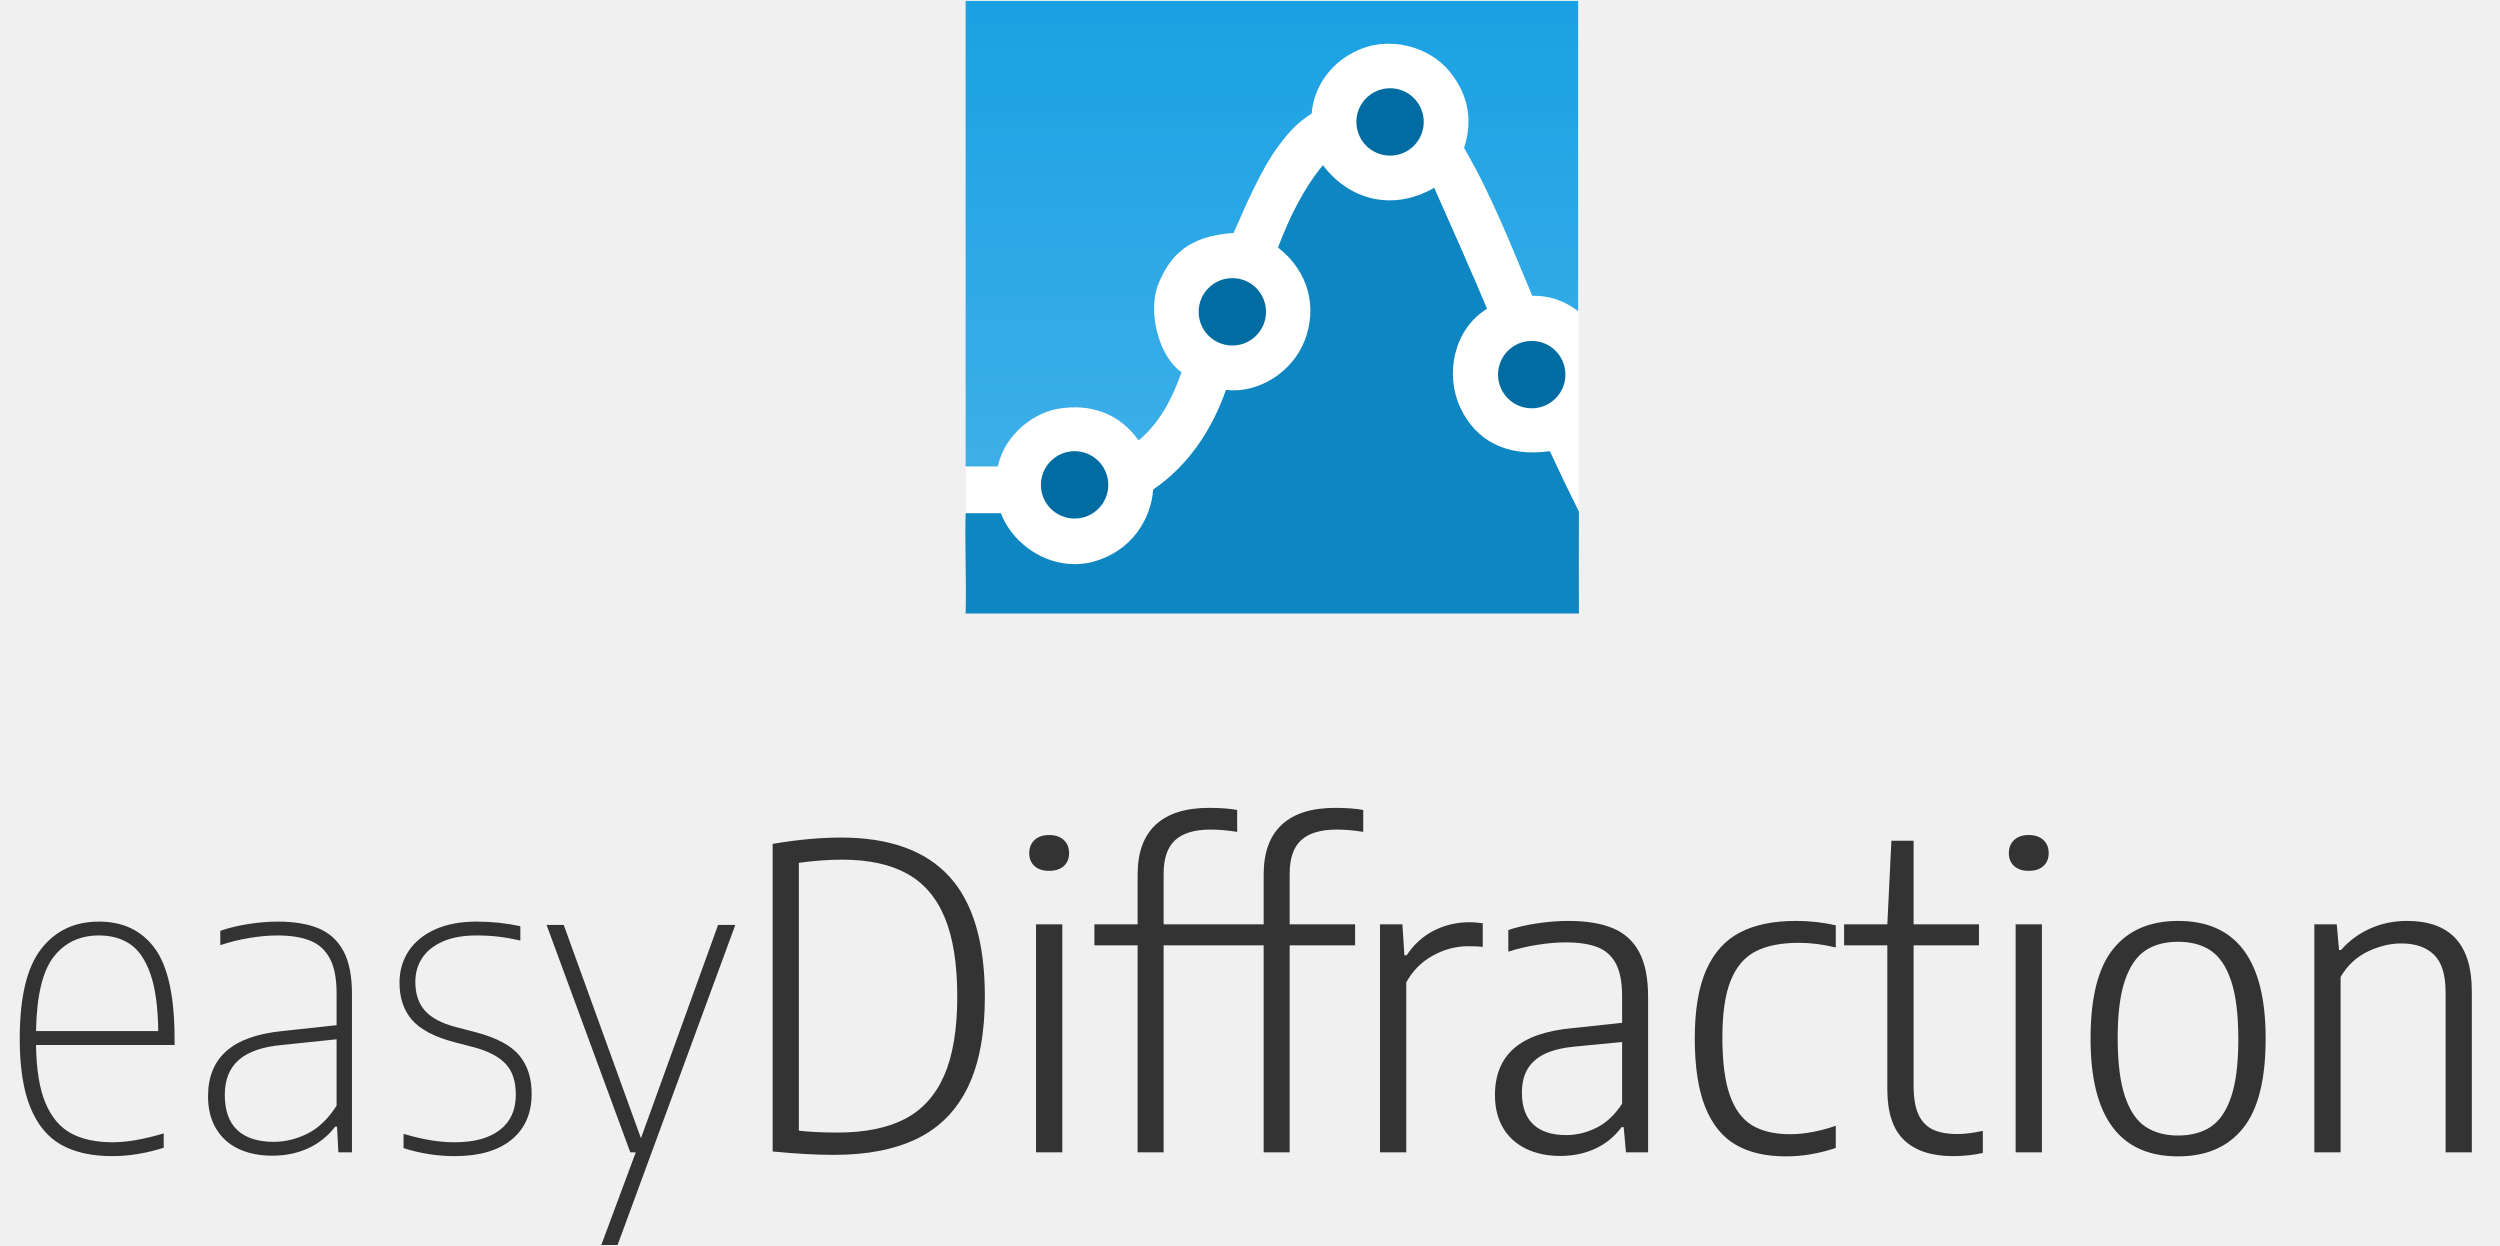
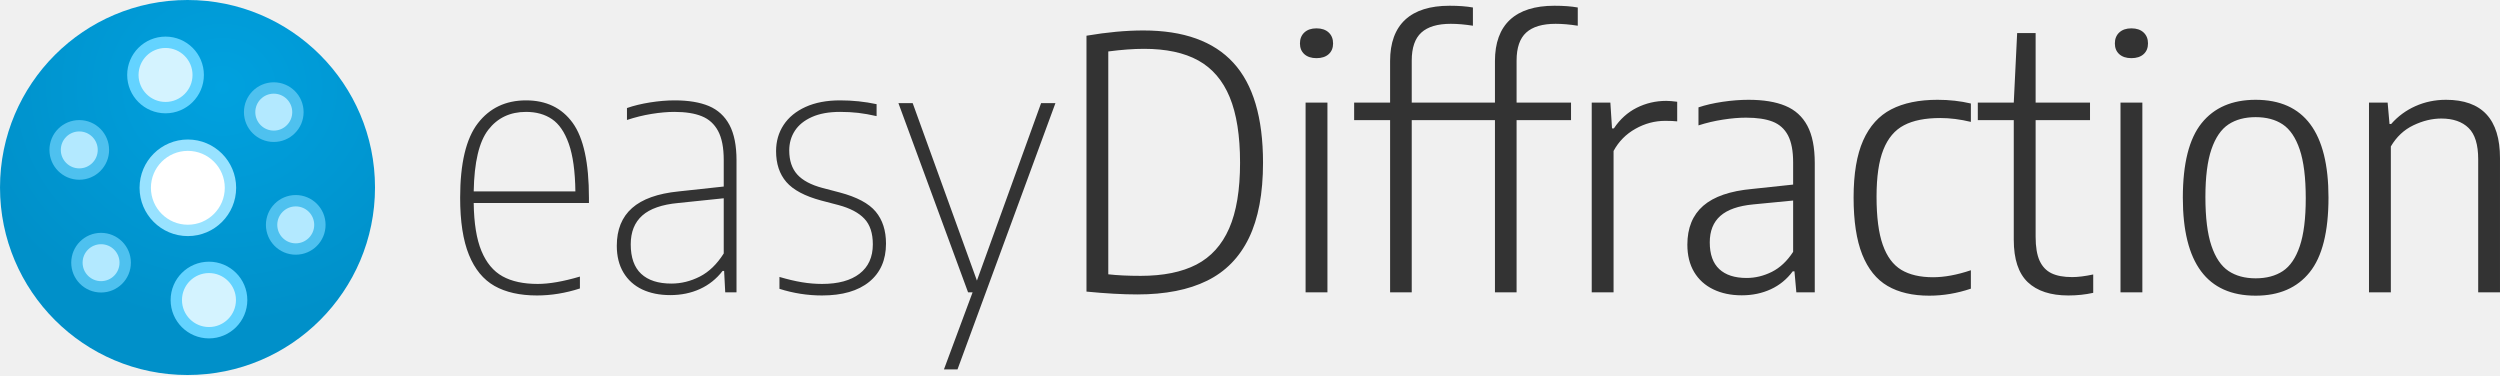
- <svg xmlns="http://www.w3.org/2000/svg" viewBox="0 0 326.5 162.7" version="1.1">
+ <svg xmlns="http://www.w3.org/2000/svg" viewBox="0 0 4400 660">
  <defs>
-     <linearGradient id="gradient" x1="0.5" x2="0.5" y1="0" y2="1">
-       <stop stop-color="#1aa1e3" offset="0" />
-       <stop stop-color="#3dafe8" offset="1" />
-     </linearGradient>
+     <radialGradient id="gradient-1" gradientUnits="userSpaceOnUse" cx="224.993" cy="144.223" r="330" gradientTransform="matrix(1.388846, 0.003565, -0.003263, 1.271131, 79.27342, -31.17323)">
+       <stop offset="0" style="stop-color: rgb(0, 161, 223);" />
+       <stop offset="1" style="stop-color: rgb(0, 144, 201);" />
+     </radialGradient>
  </defs>
-   <g transform="matrix(1, 0, 0, 1, 126.143, 0.124358)">
-     <rect fill="#ffffff" width="80" height="80" />
-     <path fill="url(#gradient)" d="M -0.033 0 L 79.967 0 L 79.967 40.5 C 77.867 39 76.167 38.5 73.967 38.5 C 71.067 31.6 68.567 25.2 65.067 19.2 C 66.167 15.8 65.767 12.4 63.167 9.2 C 60.567 6 55.267 4.4 50.867 6.6 C 47.267 8.3 45.367 11.7 45.167 14.7 C 43.367 15.9 42.467 16.7 40.567 19.3 C 38.667 21.9 36.567 26.6 34.967 30.3 C 28.967 30.7 26.667 33.3 25.167 36.9 C 23.667 40.5 25.167 46.4 28.167 48.5 C 26.867 52.1 25.367 55 22.567 57.4 C 19.867 53.6 15.967 52.7 12.467 53.2 C 8.967 53.6 5.067 56.6 4.167 60.8 L -0.033 60.8 Z" />
-     <path fill="#0d86c2" d="M 46.667 21.5 C 50.267 26.2 55.967 27.4 61.167 24.4 C 63.567 29.8 65.967 35.2 68.067 40.2 C 63.667 42.9 62.567 48.8 64.567 53.1 C 66.567 57.4 70.567 59.6 76.267 58.8 C 77.567 61.6 78.767 64.1 80.067 66.7 C 80.037 71.2 80.063 75.9 80.067 80 L -0.033 80 C 0.086 75.3 -0.153 71.1 -0.033 66.9 C 1.467 66.9 3.167 66.91 4.567 66.9 C 6.467 71.7 11.867 74.6 16.767 73.2 C 21.667 71.8 24.167 67.7 24.467 63.8 C 29.167 60.6 32.167 55.9 33.967 50.8 C 38.167 51.3 42.667 48.5 44.267 44.3 C 45.867 40.1 44.867 35.4 40.767 32.2 C 42.267 28.2 44.167 24.4 46.667 21.4 Z" />
-     <circle fill="#016ca1" cy="63.2" cx="14.2" r="4.4" />
-     <circle fill="#016ca1" cy="40.6" cx="34.8" r="4.4" />
-     <circle fill="#016ca1" cy="15.8" cx="55.4" r="4.4" />
-     <circle fill="#016ca1" cy="48.8" cx="73.9" r="4.4" />
+   <g transform="matrix(1, 0, 0, 1, 0.015869, 0)">
+     <g>
+       <circle style="fill: url(#gradient-1); stroke-width: 20px;" cx="330" cy="330" r="330" />
+       <g transform="matrix(1, 0, 0, 1, 76.24352, 77.18349)">
+         <circle style="stroke-width: 20px; fill: rgb(255, 255, 255); stroke: rgb(152, 226, 255);" cx="254.358" cy="253.337" r="75" />
+         <circle style="stroke-width: 20px; fill: rgb(212, 243, 255); stroke: rgb(99, 211, 255);" cx="215.084" cy="54.739" r="57.5" />
+         <circle style="stroke-width: 20px; stroke: rgb(78, 193, 239); fill: rgb(179, 233, 255);" cx="63.26" cy="186.66" r="42.5" />
+         <circle style="stroke-width: 20px; stroke: rgb(78, 193, 239); fill: rgb(179, 233, 255);" cx="405.584" cy="120.172" r="42.5" />
+         <circle style="stroke-width: 20px; stroke: rgb(78, 193, 239); fill: rgb(179, 233, 255);" cx="444.253" cy="318.582" r="42.5" />
+         <circle style="stroke-width: 20px; stroke: rgb(78, 193, 239); fill: rgb(179, 233, 255);" cx="101.614" cy="385.13" r="42.5" />
+         <circle style="stroke-width: 20px; fill: rgb(212, 243, 255); stroke: rgb(99, 211, 255);" cx="291.529" cy="450.894" r="57.5" />
+       </g>
+     </g>
+     <g transform="matrix(1.380816, 0, 0, 1.380816, 2188.803, -1178.468)">
+       <path d="M -834.494 1105.523 L -834.494 1112.214 L -981.377 1112.214 C -981.045 1137.934 -977.76 1158.323 -971.506 1173.366 C -965.247 1188.414 -956.288 1199.175 -944.636 1205.648 C -932.982 1212.131 -918.032 1215.359 -899.792 1215.359 C -885.079 1215.359 -867.139 1212.226 -845.994 1205.976 L -845.994 1221.134 C -864.415 1227.085 -882.654 1230.062 -900.71 1230.062 C -922.476 1230.062 -940.532 1226.007 -954.864 1217.923 C -969.156 1209.783 -980.021 1196.575 -987.439 1178.295 C -994.914 1159.959 -998.653 1135.707 -998.653 1105.523 C -998.653 1061.738 -991.123 1030.081 -976.087 1010.58 C -961.048 991.115 -940.572 981.385 -914.67 981.385 C -888.91 981.385 -869.094 990.944 -855.225 1010.051 C -841.401 1029.169 -834.494 1060.987 -834.494 1105.523 Z M -914.67 996.08 C -934.984 996.08 -951.008 1003.675 -962.754 1018.847 C -974.519 1034.029 -980.718 1060.229 -981.377 1097.449 L -851.771 1097.449 C -852.099 1071.86 -854.888 1051.604 -860.164 1036.692 C -865.432 1021.818 -872.597 1011.348 -881.668 1005.259 C -890.693 999.138 -901.688 996.08 -914.67 996.08 Z M -725.094 981.385 C -707.658 981.385 -693.184 983.786 -681.658 988.598 C -670.139 993.449 -661.375 1001.509 -655.356 1012.744 C -649.392 1023.986 -646.397 1038.966 -646.397 1057.69 L -646.397 1226.051 L -660.782 1226.051 L -662.187 1198.829 L -664.168 1198.829 C -671.977 1208.932 -681.561 1216.582 -692.939 1221.792 C -704.32 1226.992 -716.96 1229.6 -730.879 1229.6 C -744.459 1229.6 -756.381 1227.197 -766.625 1222.382 C -776.828 1217.52 -784.779 1210.378 -790.462 1200.92 C -796.152 1191.474 -798.987 1180.06 -798.987 1166.675 C -798.987 1146.122 -792.501 1130.108 -779.532 1118.644 C -766.599 1107.186 -746.858 1100.123 -720.299 1097.449 L -662.686 1091.215 L -662.686 1057.292 C -662.686 1041.63 -665.086 1029.346 -669.88 1020.42 C -674.677 1011.491 -681.616 1005.214 -690.68 1001.59 C -699.705 997.914 -711.341 996.08 -725.585 996.08 C -734.377 996.08 -744.04 996.936 -754.565 998.632 C -765.142 1000.342 -775.63 1002.922 -786.021 1006.382 L -786.021 991.162 C -777.556 988.187 -767.752 985.802 -756.618 984.004 C -745.525 982.251 -735.018 981.385 -725.094 981.385 Z M -729.392 1214.903 C -716.939 1214.903 -704.853 1211.925 -693.152 1205.976 C -681.496 1200.027 -671.339 1190.214 -662.686 1176.513 L -662.686 1106.185 L -720.787 1112.214 C -741.429 1114.141 -756.662 1119.451 -766.486 1128.163 C -776.309 1136.868 -781.225 1149.105 -781.225 1164.904 C -781.225 1181.698 -776.777 1194.232 -767.899 1202.498 C -759.013 1210.771 -746.175 1214.903 -729.392 1214.903 Z M -537.447 1230.062 C -555.828 1230.062 -573.899 1227.241 -591.672 1221.592 L -591.672 1206.441 C -581.148 1209.532 -571.599 1211.797 -563.041 1213.196 C -554.443 1214.637 -545.911 1215.359 -537.447 1215.359 C -516.818 1215.359 -500.848 1211.014 -489.567 1202.308 C -478.291 1193.597 -472.642 1181.13 -472.642 1164.904 C -472.642 1150.729 -476.216 1139.858 -483.364 1132.294 C -490.465 1124.685 -501.462 1118.86 -516.366 1114.844 L -538.432 1109.069 C -559.354 1103.429 -574.182 1095.537 -582.923 1085.385 C -591.634 1075.272 -595.97 1062.167 -595.97 1046.078 C -595.97 1033.607 -592.784 1022.503 -586.386 1012.744 C -579.992 1002.989 -570.641 995.314 -558.325 989.719 C -546.006 984.158 -531.36 981.385 -514.382 981.385 C -498.418 981.385 -482.899 983.003 -467.848 986.232 L -467.848 1001.462 C -476.365 999.536 -484.165 998.163 -491.259 997.32 C -498.418 996.494 -506.123 996.08 -514.382 996.08 C -528.636 996.08 -540.598 998.245 -550.28 1002.578 C -559.97 1006.904 -567.201 1012.744 -571.998 1020.093 C -576.791 1027.447 -579.192 1035.819 -579.192 1045.228 C -579.192 1058 -575.807 1068.192 -569.042 1075.797 C -562.225 1083.363 -551.531 1089.098 -536.956 1092.986 L -514.882 1098.763 C -492.984 1104.586 -477.678 1112.738 -468.975 1123.241 C -460.234 1133.735 -455.859 1147.317 -455.859 1163.986 C -455.859 1184.799 -462.985 1201.039 -477.226 1212.675 C -491.478 1224.27 -511.548 1230.062 -537.447 1230.062 Z M -339.972 1211.098 L -258.172 984.922 L -239.909 984.922 L -364.718 1324.278 L -381.998 1324.278 L -345.475 1226.051 L -351.253 1226.051 L -440.032 984.922 L -421.843 984.922 L -339.972 1211.098 Z" style="fill: rgb(51, 51, 51); white-space: pre;" />
+       <path d="M -135.582 1228.749 C -154.108 1228.749 -175.68 1227.544 -200.325 1225.132 L -200.325 898.971 C -174.091 894.51 -149.942 892.277 -127.904 892.277 C -76.514 892.277 -38.247 906.014 -13.11 933.478 C 12.101 960.906 24.694 1003.363 24.694 1060.841 C 24.694 1100.123 18.699 1132.123 6.704 1156.831 C -5.278 1181.553 -23.062 1199.697 -46.668 1211.289 C -70.262 1222.925 -99.91 1228.749 -135.582 1228.749 Z M -131.215 1205.063 C -102.446 1205.063 -78.772 1200.27 -60.211 1190.691 C -41.634 1181.06 -27.723 1165.693 -18.463 1144.562 C -9.192 1123.432 -4.572 1095.537 -4.572 1060.841 C -4.572 1026.463 -8.959 998.619 -17.756 977.315 C -26.539 956.057 -39.899 940.457 -57.812 930.532 C -75.722 920.645 -98.754 915.697 -126.919 915.697 C -140.491 915.697 -155.704 916.814 -172.539 919.046 L -172.539 1203.09 C -161.159 1204.398 -147.384 1205.063 -131.215 1205.063 Z M 106.802 1226.051 L 78.952 1226.051 L 78.952 984.269 L 106.802 984.269 L 106.802 1226.051 Z M 92.846 927.585 C 86.312 927.585 81.161 925.889 77.404 922.53 C 73.629 919.158 71.762 914.589 71.762 908.813 C 71.762 902.996 73.629 898.331 77.404 894.837 C 81.161 891.34 86.312 889.591 92.846 889.591 C 99.423 889.591 104.592 891.34 108.355 894.837 C 112.114 898.331 114 902.996 114 908.813 C 114 914.589 112.114 919.158 108.355 922.53 C 104.592 925.889 99.423 927.585 92.846 927.585 Z M 263.957 883.813 C 247.175 883.813 234.692 887.537 226.514 894.966 C 218.334 902.403 214.245 914.302 214.245 930.66 L 214.245 984.269 L 283.628 984.269 L 283.628 1006.574 L 214.245 1006.574 L 214.245 1226.051 L 186.666 1226.051 L 186.666 1006.574 L 140.836 1006.574 L 140.836 984.269 L 186.666 984.269 L 186.666 931.315 C 186.666 908.138 193.068 890.567 205.853 878.631 C 218.68 866.737 237.556 860.784 262.474 860.784 C 274.185 860.784 284.101 861.525 292.229 863.013 L 292.229 886.237 C 282.03 884.625 272.606 883.813 263.957 883.813 Z M 397.597 883.813 C 380.821 883.813 368.335 887.537 360.159 894.966 C 351.98 902.403 347.891 914.302 347.891 930.66 L 347.891 984.269 L 417.278 984.269 L 417.278 1006.574 L 347.891 1006.574 L 347.891 1226.051 L 320.314 1226.051 L 320.314 1006.574 L 274.486 1006.574 L 274.486 984.269 L 320.314 984.269 L 320.314 931.315 C 320.314 908.138 326.709 890.567 339.49 878.631 C 352.328 866.737 371.203 860.784 396.12 860.784 C 407.82 860.784 417.747 861.525 425.877 863.013 L 425.877 886.237 C 415.678 884.625 406.252 883.813 397.597 883.813 Z M 443.661 1226.051 L 443.661 984.269 L 467.421 984.269 L 469.535 1017.077 L 471.941 1017.077 C 479.644 1005.48 489.324 996.737 500.987 990.829 C 512.694 984.969 525.241 982.032 538.644 982.032 C 542.35 982.032 547.003 982.418 552.606 983.153 L 552.606 1008.151 C 549.078 1007.716 543.958 1007.498 537.23 1007.498 C 523.975 1007.498 511.321 1010.89 499.294 1017.666 C 487.307 1024.398 478.046 1033.809 471.509 1045.874 L 471.509 1226.051 L 443.661 1226.051 Z M 643.547 980.662 C 662.584 980.662 678.262 983.237 690.58 988.402 C 702.894 993.523 712.208 1001.964 718.506 1013.732 C 724.799 1025.497 727.947 1041.357 727.947 1061.297 L 727.947 1226.051 L 704.474 1226.051 L 702.073 1199.286 L 699.881 1199.286 C 692.364 1209.391 683.058 1217.003 671.966 1222.12 C 660.821 1227.278 648.459 1229.864 634.878 1229.864 C 621.147 1229.864 609.044 1227.325 598.561 1222.249 C 588.078 1217.182 579.94 1209.8 574.159 1200.137 C 568.425 1190.472 565.559 1178.858 565.559 1165.297 C 565.559 1144.041 572.307 1127.526 585.795 1115.759 C 599.341 1103.996 620.081 1096.847 648.06 1094.298 L 700.38 1088.726 L 700.38 1060.386 C 700.38 1045.811 698.193 1034.356 693.82 1025.999 C 689.4 1017.689 682.872 1011.847 674.216 1008.472 C 665.616 1005.116 654.335 1003.426 640.37 1003.426 C 631.438 1003.426 621.665 1004.26 611.041 1005.92 C 600.367 1007.544 589.933 1009.991 579.734 1013.275 L 579.734 990.306 C 588.523 987.335 598.747 984.969 610.403 983.219 C 622.109 981.513 633.159 980.662 643.547 980.662 Z M 641.147 1207.757 C 652.153 1207.757 662.874 1205.144 673.301 1199.944 C 683.691 1194.741 692.708 1186.244 700.38 1174.48 L 700.38 1109.069 L 649.54 1113.991 C 630.643 1115.774 616.681 1120.657 607.658 1128.619 C 598.628 1136.574 594.113 1147.846 594.113 1162.414 C 594.113 1177.582 598.153 1188.938 606.244 1196.469 C 614.286 1203.987 625.919 1207.757 641.147 1207.757 Z M 873.907 1230.323 C 852.608 1230.323 834.89 1226.184 820.735 1217.923 C 806.582 1209.655 795.82 1196.289 788.44 1177.832 C 781.107 1159.367 777.441 1135.178 777.441 1105.262 C 777.441 1075.03 781.504 1050.782 789.633 1032.497 C 797.818 1014.168 809.74 1000.954 825.388 992.86 C 841.092 984.726 860.766 980.662 884.409 980.662 C 899.444 980.662 913.615 982.237 926.928 985.385 L 926.928 1008.811 C 913.301 1005.526 900.322 1003.889 888.006 1003.889 C 868.821 1003.889 853.397 1006.946 841.752 1013.07 C 830.04 1019.154 821.278 1029.491 815.448 1044.106 C 809.613 1058.677 806.701 1078.685 806.701 1104.151 C 806.701 1130.043 809.335 1150.464 814.6 1165.426 C 819.863 1180.385 827.735 1191.032 838.215 1197.387 C 848.707 1203.678 862.193 1206.829 878.691 1206.829 C 893.22 1206.829 909.306 1203.857 926.928 1197.911 L 926.928 1221.397 C 909.306 1227.351 891.625 1230.323 873.907 1230.323 Z M 1056 1206.632 C 1063.519 1206.632 1072.478 1205.519 1082.869 1203.29 L 1082.869 1226.714 C 1072.799 1228.937 1062.253 1230.062 1051.2 1230.062 C 1028.64 1230.062 1011.382 1224.413 999.445 1213.129 C 987.553 1201.798 981.606 1183.78 981.606 1159.064 L 981.606 1006.574 L 935.767 1006.574 L 935.767 984.269 L 981.606 984.269 L 985.912 895.62 L 1009.46 895.62 L 1009.46 984.269 L 1078.781 984.269 L 1078.781 1006.574 L 1009.46 1006.574 L 1009.46 1155.258 C 1009.46 1168.068 1011.133 1178.203 1014.468 1185.641 C 1017.855 1193.07 1022.881 1198.431 1029.555 1201.715 C 1036.276 1205.002 1045.088 1206.632 1056 1206.632 Z M 1145.501 1226.051 L 1117.646 1226.051 L 1117.646 984.269 L 1145.501 984.269 L 1145.501 1226.051 Z M 1131.539 927.585 C 1125.004 927.585 1119.858 925.889 1116.101 922.53 C 1112.34 919.158 1110.46 914.589 1110.46 908.813 C 1110.46 902.996 1112.34 898.331 1116.101 894.837 C 1119.858 891.34 1125.004 889.591 1131.539 889.591 C 1138.119 889.591 1143.293 891.34 1147.052 894.837 C 1150.807 898.331 1152.694 902.996 1152.694 908.813 C 1152.694 914.589 1150.807 919.158 1147.052 922.53 C 1143.293 925.889 1138.119 927.585 1131.539 927.585 Z M 1289.89 1230.323 C 1228.025 1230.323 1197.092 1188.723 1197.092 1105.523 C 1197.092 1061.91 1205.081 1030.198 1221.061 1010.384 C 1237.048 990.563 1259.982 980.662 1289.89 980.662 C 1351.797 980.662 1382.753 1022.191 1382.753 1105.262 C 1382.753 1148.872 1374.768 1180.603 1358.78 1200.464 C 1342.8 1220.364 1319.83 1230.323 1289.89 1230.323 Z M 1289.89 1208.212 C 1303.663 1208.212 1315.232 1205.123 1324.585 1198.959 C 1333.932 1192.742 1341.128 1182.163 1346.157 1167.2 C 1351.233 1152.237 1353.769 1131.902 1353.769 1106.185 C 1353.769 1079.98 1351.213 1059.279 1346.091 1044.106 C 1340.968 1028.935 1333.747 1018.243 1324.445 1012.025 C 1315.184 1005.852 1303.663 1002.771 1289.89 1002.771 C 1276.173 1002.771 1264.615 1005.852 1255.267 1012.025 C 1245.915 1018.243 1238.673 1028.815 1233.541 1043.785 C 1228.43 1058.732 1225.861 1079.018 1225.861 1104.604 C 1225.861 1130.8 1228.43 1151.498 1233.541 1166.675 C 1238.673 1181.851 1245.915 1192.571 1255.267 1198.829 C 1264.615 1205.082 1276.173 1208.212 1289.89 1208.212 Z M 1434.369 1226.051 L 1434.369 984.269 L 1458.14 984.269 L 1460.536 1011.491 L 1462.643 1011.491 C 1471.295 1001.655 1481.618 994.06 1493.605 988.73 C 1505.635 983.352 1518.603 980.662 1532.527 980.662 C 1578.403 980.662 1601.347 1005.441 1601.347 1054.997 L 1601.347 1226.051 L 1573.567 1226.051 L 1573.567 1056.38 C 1573.567 1037.791 1569.476 1024.51 1561.299 1016.548 C 1553.119 1008.546 1541.521 1004.538 1526.538 1004.538 C 1514.825 1004.538 1502.979 1007.414 1490.988 1013.137 C 1479.009 1018.87 1469.417 1027.858 1462.229 1040.104 L 1462.229 1226.051 L 1434.369 1226.051 Z" style="fill: rgb(51, 51, 51); white-space: pre;" />
+     </g>
  </g>
-   <path d="M -66.942 131.45 L -66.942 132.47 L -87.772 132.47 C -87.725 136.39 -87.259 139.497 -86.372 141.79 C -85.485 144.083 -84.215 145.723 -82.562 146.71 C -80.909 147.697 -78.789 148.19 -76.202 148.19 C -74.115 148.19 -71.572 147.713 -68.572 146.76 L -68.572 149.07 C -71.185 149.977 -73.772 150.43 -76.332 150.43 C -79.419 150.43 -81.979 149.813 -84.012 148.58 C -86.039 147.34 -87.579 145.327 -88.632 142.54 C -89.692 139.747 -90.222 136.05 -90.222 131.45 C -90.222 124.777 -89.155 119.953 -87.022 116.98 C -84.889 114.013 -81.985 112.53 -78.312 112.53 C -74.659 112.53 -71.849 113.987 -69.882 116.9 C -67.922 119.813 -66.942 124.663 -66.942 131.45 Z M -78.312 114.77 C -81.192 114.77 -83.465 115.927 -85.132 118.24 C -86.799 120.553 -87.679 124.547 -87.772 130.22 L -69.392 130.22 C -69.439 126.32 -69.835 123.233 -70.582 120.96 C -71.329 118.693 -72.345 117.097 -73.632 116.17 C -74.912 115.237 -76.472 114.77 -78.312 114.77 ZM -51.427 112.53 C -48.954 112.53 -46.901 112.897 -45.267 113.63 C -43.634 114.37 -42.391 115.597 -41.537 117.31 C -40.691 119.023 -40.267 121.307 -40.267 124.16 L -40.267 149.82 L -42.307 149.82 L -42.507 145.67 L -42.787 145.67 C -43.894 147.21 -45.254 148.377 -46.867 149.17 C -48.481 149.963 -50.274 150.36 -52.247 150.36 C -54.174 150.36 -55.864 149.993 -57.317 149.26 C -58.764 148.52 -59.891 147.43 -60.697 145.99 C -61.504 144.55 -61.907 142.81 -61.907 140.77 C -61.907 137.637 -60.987 135.197 -59.147 133.45 C -57.314 131.703 -54.514 130.627 -50.747 130.22 L -42.577 129.27 L -42.577 124.1 C -42.577 121.713 -42.917 119.84 -43.597 118.48 C -44.277 117.12 -45.261 116.163 -46.547 115.61 C -47.827 115.05 -49.477 114.77 -51.497 114.77 C -52.744 114.77 -54.114 114.9 -55.607 115.16 C -57.107 115.42 -58.594 115.813 -60.067 116.34 L -60.067 114.02 C -58.867 113.567 -57.477 113.203 -55.897 112.93 C -54.324 112.663 -52.834 112.53 -51.427 112.53 Z M -52.037 148.12 C -50.271 148.12 -48.557 147.667 -46.897 146.76 C -45.244 145.853 -43.804 144.357 -42.577 142.27 L -42.577 131.55 L -50.817 132.47 C -53.744 132.763 -55.904 133.573 -57.297 134.9 C -58.691 136.227 -59.387 138.093 -59.387 140.5 C -59.387 143.06 -58.757 144.97 -57.497 146.23 C -56.237 147.49 -54.417 148.12 -52.037 148.12 ZM -24.816 150.43 C -27.423 150.43 -29.986 150 -32.506 149.14 L -32.506 146.83 C -31.013 147.303 -29.66 147.647 -28.446 147.86 C -27.226 148.08 -26.016 148.19 -24.816 148.19 C -21.89 148.19 -19.626 147.527 -18.026 146.2 C -16.426 144.873 -15.626 142.973 -15.626 140.5 C -15.626 138.34 -16.133 136.683 -17.146 135.53 C -18.153 134.37 -19.713 133.483 -21.826 132.87 L -24.956 131.99 C -27.923 131.13 -30.026 129.927 -31.266 128.38 C -32.5 126.84 -33.116 124.843 -33.116 122.39 C -33.116 120.49 -32.663 118.797 -31.756 117.31 C -30.85 115.823 -29.523 114.653 -27.776 113.8 C -26.03 112.953 -23.953 112.53 -21.546 112.53 C -19.28 112.53 -17.08 112.777 -14.946 113.27 L -14.946 115.59 C -16.153 115.297 -17.26 115.087 -18.266 114.96 C -19.28 114.833 -20.373 114.77 -21.546 114.77 C -23.566 114.77 -25.263 115.1 -26.636 115.76 C -28.01 116.42 -29.036 117.31 -29.716 118.43 C -30.396 119.55 -30.736 120.827 -30.736 122.26 C -30.736 124.207 -30.256 125.76 -29.296 126.92 C -28.33 128.073 -26.813 128.947 -24.746 129.54 L -21.616 130.42 C -18.51 131.307 -16.34 132.55 -15.106 134.15 C -13.866 135.75 -13.246 137.82 -13.246 140.36 C -13.246 143.533 -14.256 146.007 -16.276 147.78 C -18.296 149.547 -21.143 150.43 -24.816 150.43 ZM 3.189 147.54 L 14.789 113.07 L 17.379 113.07 L -0.321 164.79 L -2.771 164.79 L 2.409 149.82 L 1.589 149.82 L -11.001 113.07 L -8.421 113.07 L 3.189 147.54 Z" transform="matrix(0.8685211, 0, 0, 0.808167, 80.93727, 29.41749)" style="fill: rgb(51, 51, 51); white-space: pre;" />
-   <path d="M 32.174 150.23 C 29.548 150.23 26.488 150.047 22.994 149.68 L 22.994 99.97 C 26.714 99.29 30.138 98.95 33.264 98.95 C 40.551 98.95 45.978 101.043 49.544 105.23 C 53.118 109.41 54.904 115.88 54.904 124.64 C 54.904 130.627 54.054 135.503 52.354 139.27 C 50.654 143.037 48.131 145.803 44.784 147.57 C 41.438 149.343 37.234 150.23 32.174 150.23 Z M 32.794 146.62 C 36.874 146.62 40.231 145.89 42.864 144.43 C 45.498 142.963 47.471 140.62 48.784 137.4 C 50.098 134.18 50.754 129.927 50.754 124.64 C 50.754 119.4 50.131 115.157 48.884 111.91 C 47.638 108.67 45.744 106.293 43.204 104.78 C 40.664 103.273 37.398 102.52 33.404 102.52 C 31.478 102.52 29.321 102.69 26.934 103.03 L 26.934 146.32 C 28.548 146.52 30.501 146.62 32.794 146.62 ZM 66.549 149.82 L 62.599 149.82 L 62.599 112.97 L 66.549 112.97 L 66.549 149.82 Z M 64.569 104.33 C 63.642 104.33 62.912 104.073 62.379 103.56 C 61.845 103.047 61.579 102.35 61.579 101.47 C 61.579 100.583 61.845 99.873 62.379 99.34 C 62.912 98.807 63.642 98.54 64.569 98.54 C 65.502 98.54 66.235 98.807 66.769 99.34 C 67.302 99.873 67.569 100.583 67.569 101.47 C 67.569 102.35 67.302 103.047 66.769 103.56 C 66.235 104.073 65.502 104.33 64.569 104.33 ZM 88.835 97.66 C 86.455 97.66 84.685 98.227 83.525 99.36 C 82.365 100.493 81.785 102.307 81.785 104.8 L 81.785 112.97 L 91.625 112.97 L 91.625 116.37 L 81.785 116.37 L 81.785 149.82 L 77.875 149.82 L 77.875 116.37 L 71.375 116.37 L 71.375 112.97 L 77.875 112.97 L 77.875 104.9 C 77.875 101.367 78.782 98.69 80.595 96.87 C 82.415 95.057 85.092 94.15 88.625 94.15 C 90.285 94.15 91.692 94.263 92.845 94.49 L 92.845 98.03 C 91.398 97.783 90.062 97.66 88.835 97.66 ZM 107.788 97.66 C 105.408 97.66 103.638 98.227 102.478 99.36 C 101.318 100.493 100.738 102.307 100.738 104.8 L 100.738 112.97 L 110.578 112.97 L 110.578 116.37 L 100.738 116.37 L 100.738 149.82 L 96.828 149.82 L 96.828 116.37 L 90.328 116.37 L 90.328 112.97 L 96.828 112.97 L 96.828 104.9 C 96.828 101.367 97.735 98.69 99.548 96.87 C 101.368 95.057 104.045 94.15 107.578 94.15 C 109.238 94.15 110.645 94.263 111.798 94.49 L 111.798 98.03 C 110.351 97.783 109.015 97.66 107.788 97.66 ZM 114.32 149.82 L 114.32 112.97 L 117.69 112.97 L 117.99 117.97 L 118.33 117.97 C 119.423 116.203 120.796 114.87 122.45 113.97 C 124.11 113.077 125.89 112.63 127.79 112.63 C 128.316 112.63 128.976 112.687 129.77 112.8 L 129.77 116.61 C 129.27 116.543 128.543 116.51 127.59 116.51 C 125.71 116.51 123.916 117.027 122.21 118.06 C 120.51 119.087 119.196 120.52 118.27 122.36 L 118.27 149.82 L 114.32 149.82 ZM 142.667 112.42 C 145.367 112.42 147.59 112.813 149.337 113.6 C 151.084 114.38 152.404 115.667 153.297 117.46 C 154.19 119.253 154.637 121.67 154.637 124.71 L 154.637 149.82 L 151.307 149.82 L 150.967 145.74 L 150.657 145.74 C 149.59 147.28 148.27 148.44 146.697 149.22 C 145.117 150.007 143.364 150.4 141.437 150.4 C 139.49 150.4 137.774 150.013 136.287 149.24 C 134.8 148.467 133.647 147.343 132.827 145.87 C 132.014 144.397 131.607 142.627 131.607 140.56 C 131.607 137.32 132.564 134.803 134.477 133.01 C 136.397 131.217 139.34 130.127 143.307 129.74 L 150.727 128.89 L 150.727 124.57 C 150.727 122.35 150.417 120.603 149.797 119.33 C 149.17 118.063 148.244 117.173 147.017 116.66 C 145.797 116.147 144.197 115.89 142.217 115.89 C 140.95 115.89 139.564 116.017 138.057 116.27 C 136.544 116.517 135.064 116.89 133.617 117.39 L 133.617 113.89 C 134.864 113.437 136.314 113.077 137.967 112.81 C 139.627 112.55 141.194 112.42 142.667 112.42 Z M 142.327 147.03 C 143.887 147.03 145.407 146.633 146.887 145.84 C 148.36 145.047 149.64 143.753 150.727 141.96 L 150.727 131.99 L 143.517 132.74 C 140.837 133.013 138.857 133.757 137.577 134.97 C 136.297 136.183 135.657 137.9 135.657 140.12 C 135.657 142.433 136.23 144.163 137.377 145.31 C 138.517 146.457 140.167 147.03 142.327 147.03 ZM 175.335 150.47 C 172.315 150.47 169.802 149.84 167.795 148.58 C 165.788 147.32 164.262 145.283 163.215 142.47 C 162.175 139.657 161.655 135.97 161.655 131.41 C 161.655 126.803 162.232 123.107 163.385 120.32 C 164.545 117.527 166.235 115.513 168.455 114.28 C 170.682 113.04 173.472 112.42 176.825 112.42 C 178.958 112.42 180.968 112.66 182.855 113.14 L 182.855 116.71 C 180.922 116.21 179.082 115.96 177.335 115.96 C 174.615 115.96 172.428 116.427 170.775 117.36 C 169.115 118.287 167.872 119.863 167.045 122.09 C 166.218 124.31 165.805 127.36 165.805 131.24 C 165.805 135.187 166.178 138.3 166.925 140.58 C 167.672 142.86 168.788 144.483 170.275 145.45 C 171.762 146.41 173.675 146.89 176.015 146.89 C 178.075 146.89 180.355 146.437 182.855 145.53 L 182.855 149.11 C 180.355 150.017 177.848 150.47 175.335 150.47 ZM 201.159 146.86 C 202.226 146.86 203.496 146.69 204.969 146.35 L 204.969 149.92 C 203.542 150.26 202.046 150.43 200.479 150.43 C 197.279 150.43 194.832 149.57 193.139 147.85 C 191.452 146.123 190.609 143.377 190.609 139.61 L 190.609 116.37 L 184.109 116.37 L 184.109 112.97 L 190.609 112.97 L 191.219 99.46 L 194.559 99.46 L 194.559 112.97 L 204.389 112.97 L 204.389 116.37 L 194.559 116.37 L 194.559 139.03 C 194.559 140.983 194.796 142.527 195.269 143.66 C 195.749 144.793 196.462 145.61 197.409 146.11 C 198.362 146.61 199.612 146.86 201.159 146.86 ZM 213.852 149.82 L 209.902 149.82 L 209.902 112.97 L 213.852 112.97 L 213.852 149.82 Z M 211.872 104.33 C 210.945 104.33 210.215 104.073 209.682 103.56 C 209.149 103.047 208.882 102.35 208.882 101.47 C 208.882 100.583 209.149 99.873 209.682 99.34 C 210.215 98.807 210.945 98.54 211.872 98.54 C 212.805 98.54 213.539 98.807 214.072 99.34 C 214.605 99.873 214.872 100.583 214.872 101.47 C 214.872 102.35 214.605 103.047 214.072 103.56 C 213.539 104.073 212.805 104.33 211.872 104.33 ZM 234.328 150.47 C 225.555 150.47 221.168 144.13 221.168 131.45 C 221.168 124.803 222.302 119.97 224.568 116.95 C 226.835 113.93 230.088 112.42 234.328 112.42 C 243.108 112.42 247.498 118.75 247.498 131.41 C 247.498 138.057 246.365 142.893 244.098 145.92 C 241.832 148.953 238.575 150.47 234.328 150.47 Z M 234.328 147.1 C 236.282 147.1 237.922 146.63 239.248 145.69 C 240.575 144.743 241.595 143.13 242.308 140.85 C 243.028 138.57 243.388 135.47 243.388 131.55 C 243.388 127.557 243.025 124.403 242.298 122.09 C 241.572 119.777 240.548 118.147 239.228 117.2 C 237.915 116.26 236.282 115.79 234.328 115.79 C 232.382 115.79 230.745 116.26 229.418 117.2 C 228.092 118.147 227.065 119.76 226.338 122.04 C 225.612 124.32 225.248 127.41 225.248 131.31 C 225.248 135.303 225.612 138.457 226.338 140.77 C 227.065 143.083 228.092 144.717 229.418 145.67 C 230.745 146.623 232.382 147.1 234.328 147.1 ZM 254.818 149.82 L 254.818 112.97 L 258.188 112.97 L 258.528 117.12 L 258.828 117.12 C 260.054 115.62 261.518 114.463 263.218 113.65 C 264.924 112.83 266.764 112.42 268.738 112.42 C 275.244 112.42 278.498 116.197 278.498 123.75 L 278.498 149.82 L 274.558 149.82 L 274.558 123.96 C 274.558 121.127 273.978 119.103 272.818 117.89 C 271.658 116.67 270.014 116.06 267.888 116.06 C 266.228 116.06 264.548 116.497 262.848 117.37 C 261.148 118.243 259.788 119.613 258.768 121.48 L 258.768 149.82 L 254.818 149.82 Z" transform="matrix(0.8685211, 0, 0, 0.808167, 80.93727, 29.41749)" style="fill: rgb(51, 51, 51); white-space: pre;" />
</svg>
